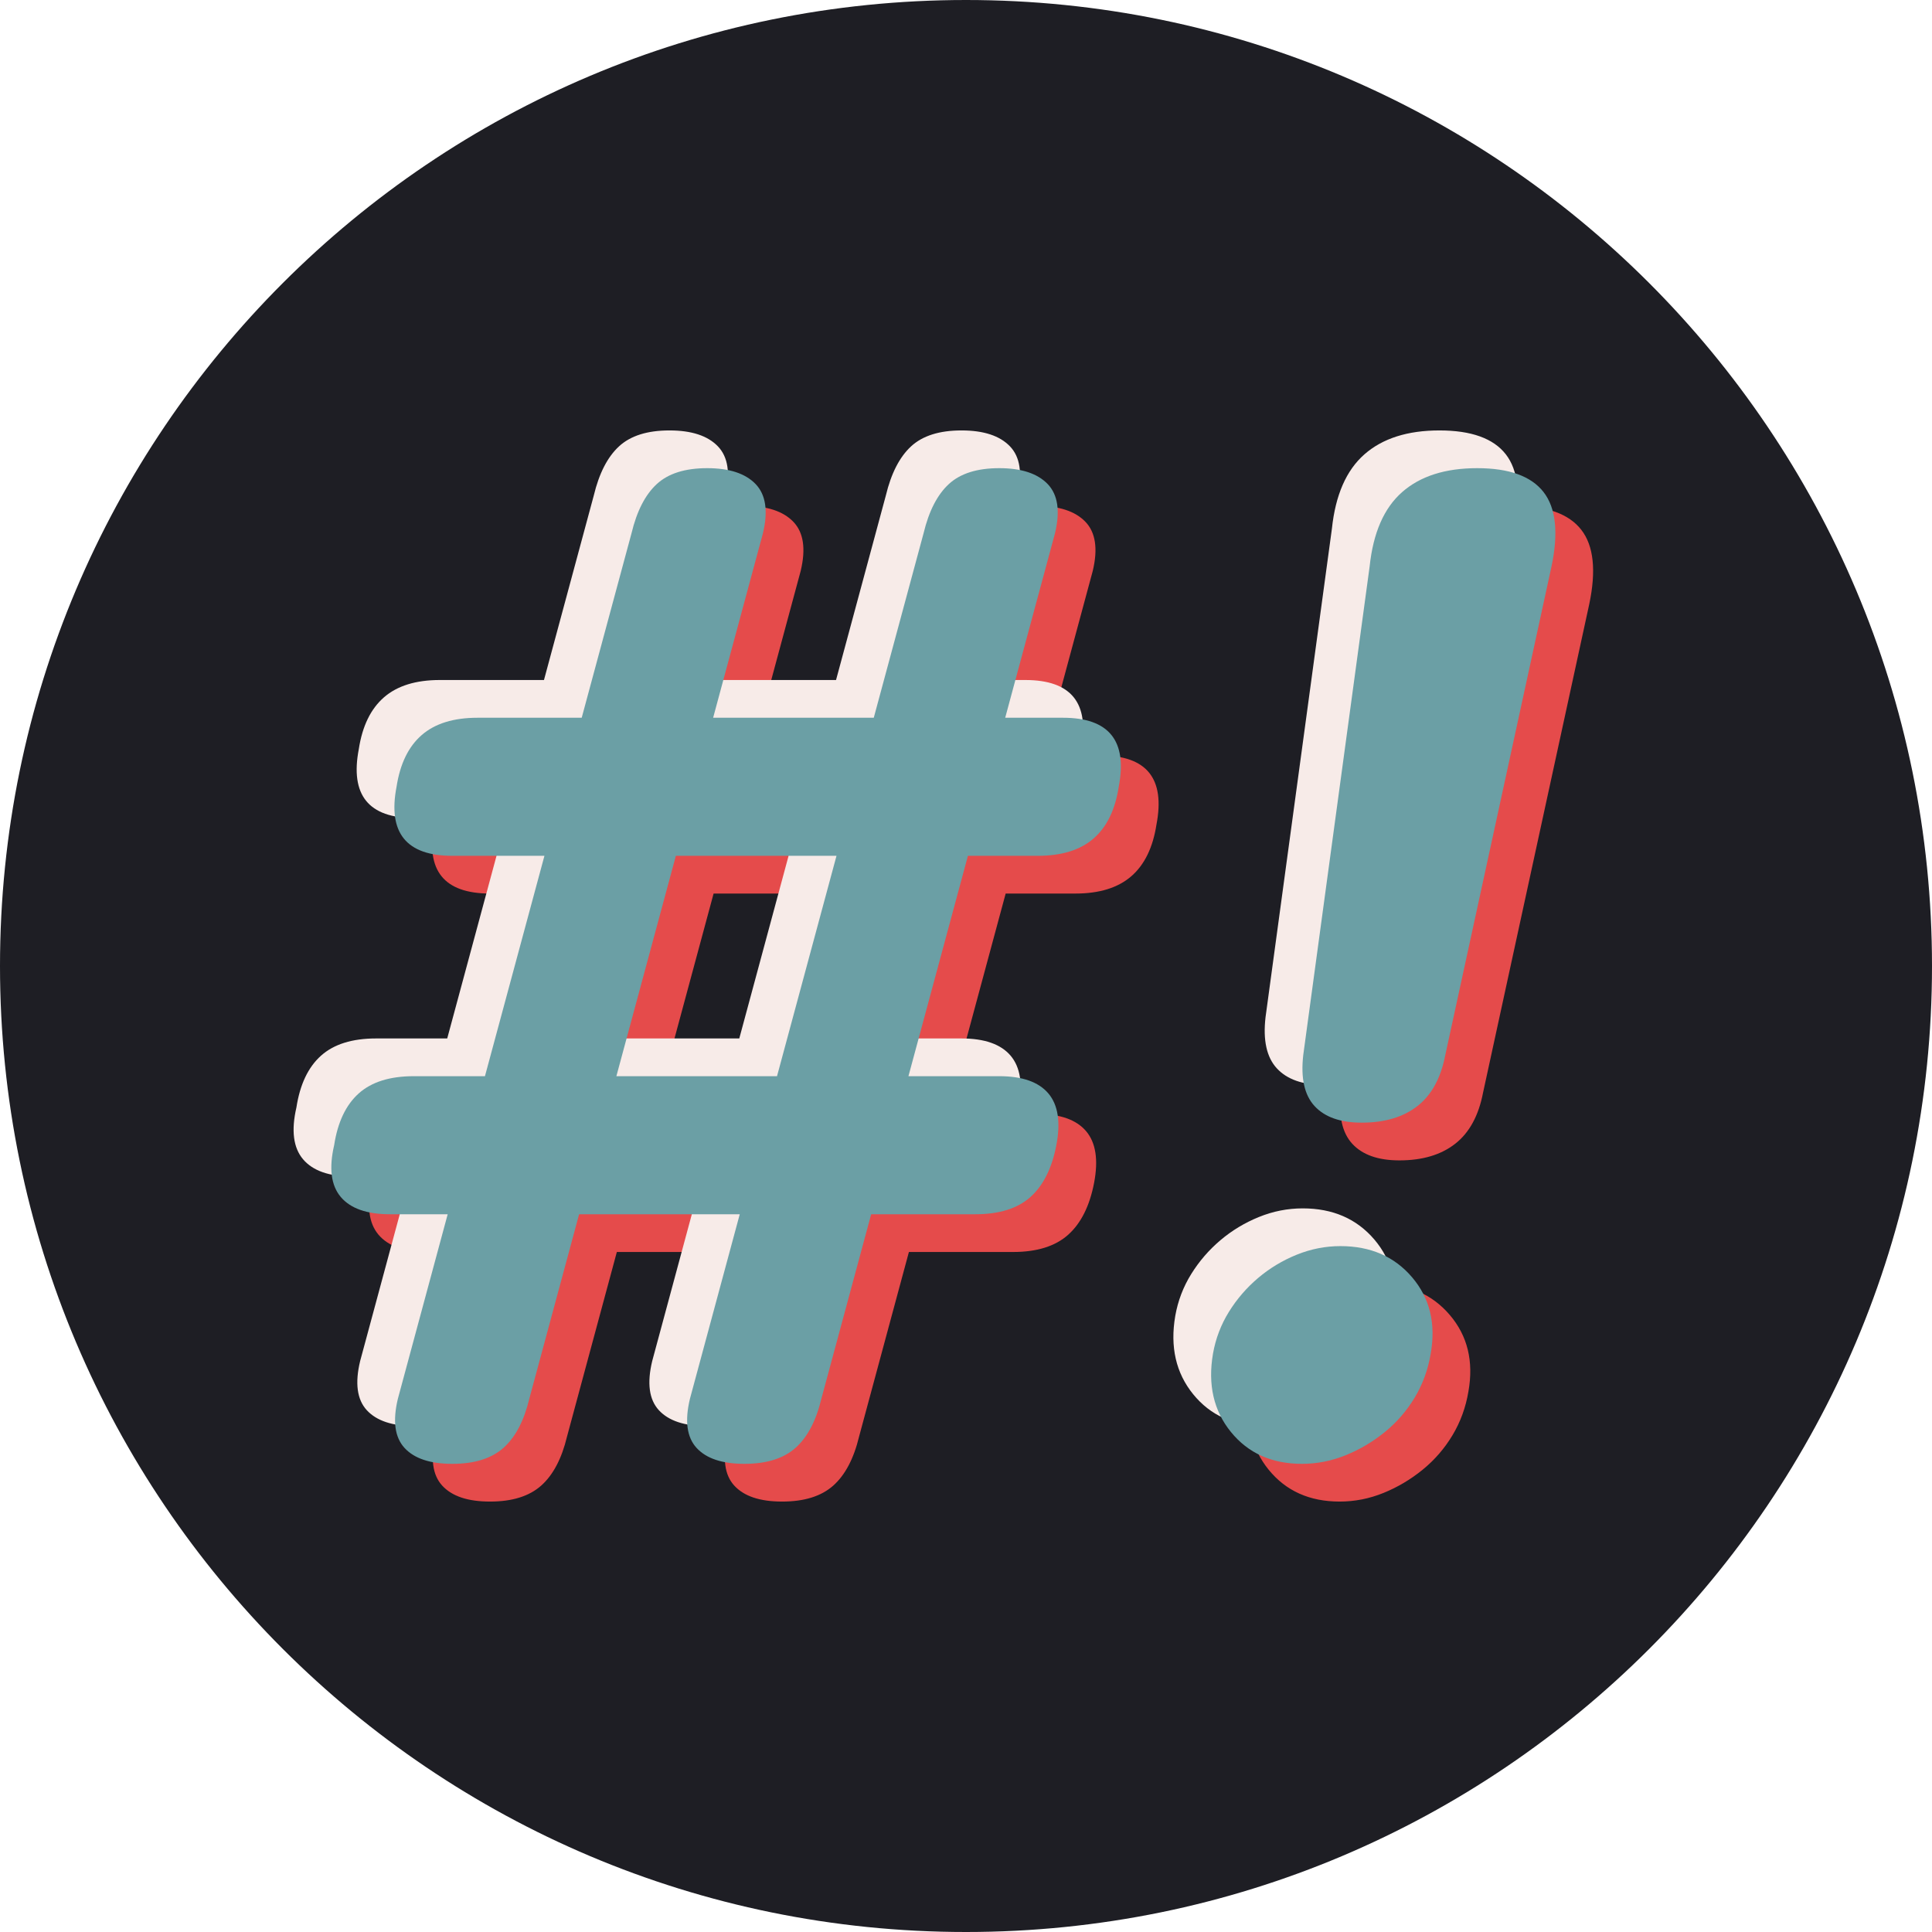
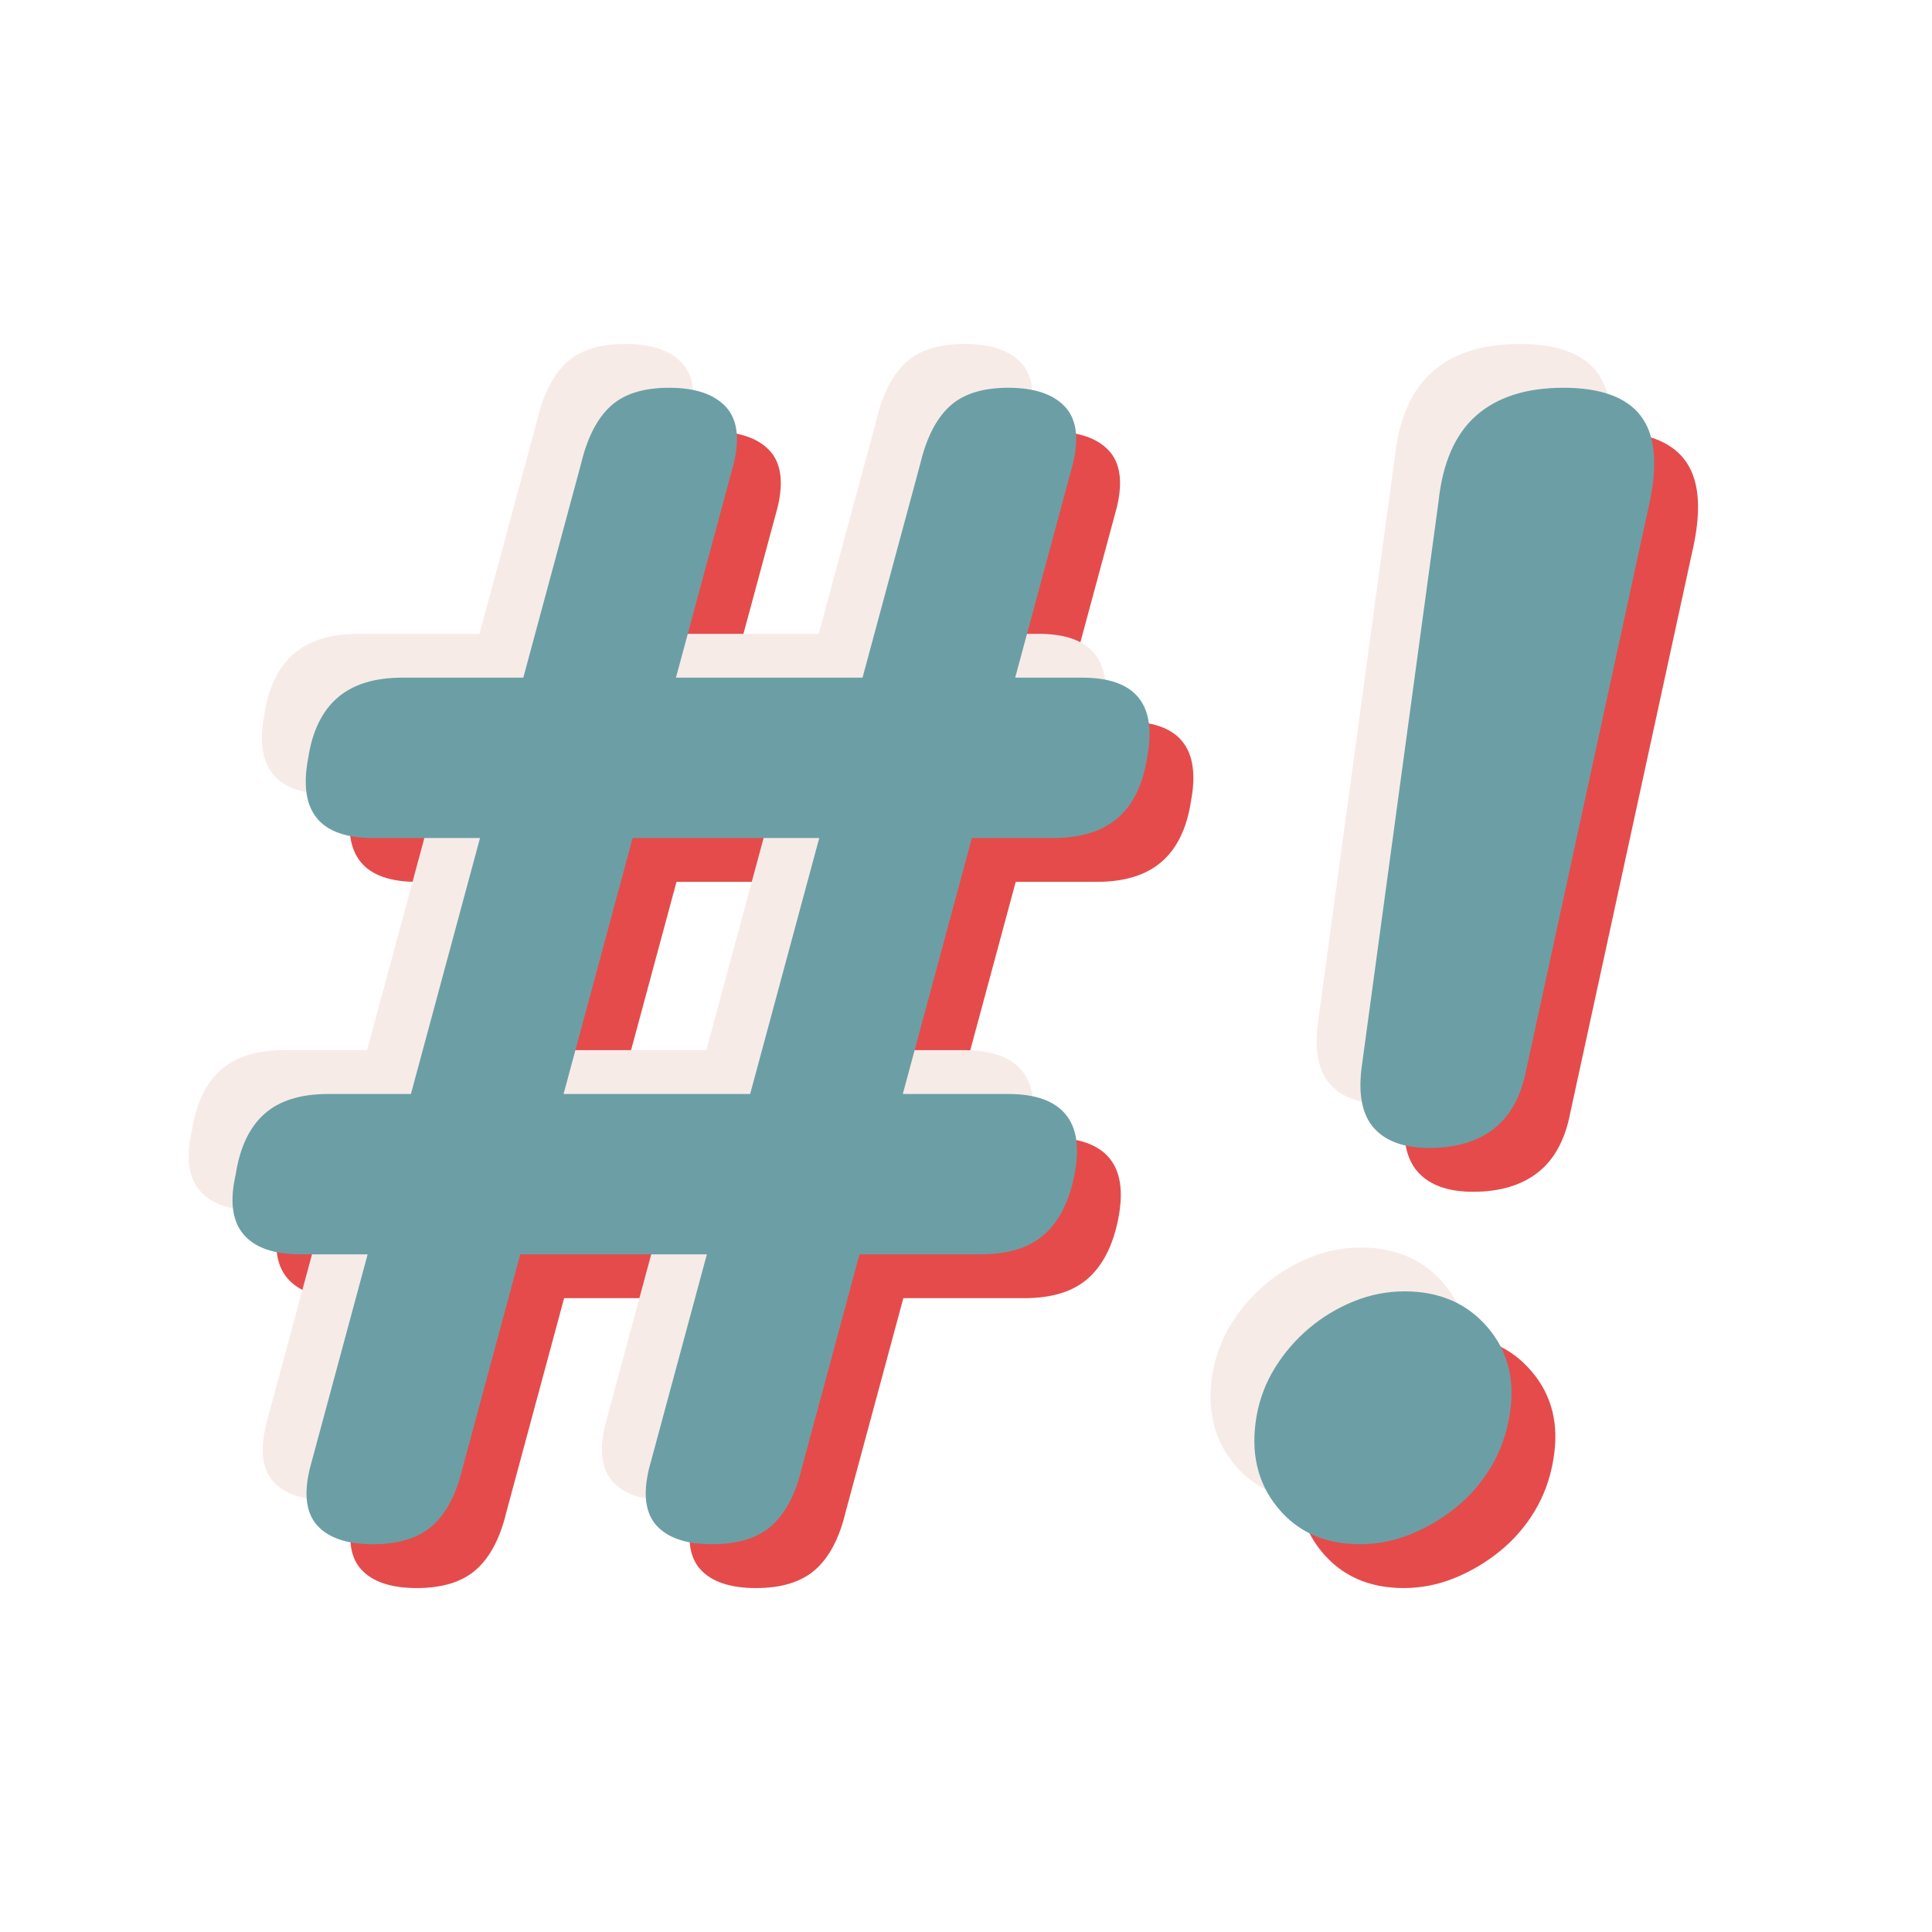
- <svg xmlns="http://www.w3.org/2000/svg" clip-rule="evenodd" fill-rule="evenodd" stroke-linejoin="round" stroke-miterlimit="2" viewBox="0 0 1024 1024">
-   <circle cx="512" cy="512" fill="#1e1e24" r="512" />
-   <g fill-rule="nonzero">
-     <path d="m583.4 400.421c12.197 0 20.757 3.049 25.683 9.147 4.925 6.098 6.215 15.245 3.87 27.442-1.877 12.196-6.333 21.343-13.369 27.441s-16.887 9.148-29.553 9.148h-310.302c-12.196 0-20.757-3.05-25.682-9.148-4.926-6.098-6.216-15.245-3.87-27.441 1.876-12.197 6.333-21.344 13.369-27.442s16.887-9.147 29.552-9.147zm-33.774 189.98c12.196 0 20.874 3.05 26.034 9.148s6.568 15.245 4.222 27.441c-2.345 12.197-6.919 21.344-13.721 27.442-6.801 6.098-16.535 9.147-29.2 9.147h-310.302c-12.197 0-20.875-3.049-26.035-9.147s-6.332-15.245-3.518-27.442c1.876-12.196 6.216-21.343 13.017-27.441 6.802-6.098 16.536-9.148 29.201-9.148zm-249.086 170.983c-2.814 11.727-7.388 20.406-13.721 26.035-6.332 5.629-15.362 8.443-27.09 8.443-11.727 0-20.17-2.814-25.33-8.443s-6.333-14.308-3.519-26.035l123.84-458.768c2.814-11.727 7.271-20.406 13.369-26.035s15.011-8.443 26.738-8.443 20.288 2.814 25.682 8.443c5.395 5.629 6.685 14.308 3.87 26.035zm154.799 0c-2.814 11.727-7.388 20.406-13.721 26.035-6.332 5.629-15.362 8.443-27.089 8.443-11.728 0-20.171-2.814-25.331-8.443s-6.333-14.308-3.518-26.035l123.839-458.768c2.814-11.727 7.271-20.406 13.369-26.035s15.011-8.443 26.738-8.443 20.288 2.814 25.683 8.443c5.394 5.629 6.684 14.308 3.869 26.035zm290.6-441.177c1.877-17.826 7.623-30.96 17.239-39.404 9.617-8.443 22.868-12.665 39.756-12.665 16.887 0 28.614 4.222 35.181 12.665 6.567 8.444 7.975 21.578 4.222 39.404l-56.291 258.936c-2.345 12.197-7.27 21.227-14.776 27.09-7.505 5.864-17.356 8.796-29.552 8.796-11.259 0-19.585-2.932-24.979-8.796-5.395-5.863-7.389-14.893-5.981-27.09zm-83.028 417.254c1.407-7.975 4.222-15.363 8.443-22.165 4.222-6.802 9.382-12.782 15.48-17.942s12.9-9.265 20.406-12.314c7.505-3.049 15.245-4.574 23.219-4.574 15.949 0 28.615 5.512 37.997 16.536 9.381 11.023 12.665 24.51 9.85 40.459-1.407 8.443-4.221 16.183-8.443 23.22-4.222 7.036-9.499 13.134-15.832 18.294s-13.252 9.264-20.757 12.314c-7.505 3.049-15.245 4.573-23.22 4.573-15.949 0-28.497-5.629-37.644-16.887s-12.314-25.096-9.499-41.514z" fill="#e54b4b" />
-     <path d="m543.4 360.421c12.197 0 20.757 3.049 25.683 9.147 4.925 6.098 6.215 15.245 3.87 27.442-1.877 12.196-6.333 21.343-13.369 27.441s-16.887 9.148-29.553 9.148h-310.302c-12.196 0-20.757-3.05-25.682-9.148-4.926-6.098-6.216-15.245-3.87-27.441 1.876-12.197 6.333-21.344 13.369-27.442s16.887-9.147 29.552-9.147zm-33.774 189.98c12.196 0 20.874 3.05 26.034 9.148s6.568 15.245 4.222 27.441c-2.345 12.197-6.919 21.344-13.721 27.442-6.801 6.098-16.535 9.147-29.2 9.147h-310.302c-12.197 0-20.875-3.049-26.035-9.147s-6.332-15.245-3.518-27.442c1.876-12.196 6.216-21.343 13.017-27.441 6.802-6.098 16.536-9.148 29.201-9.148zm-249.086 170.983c-2.814 11.727-7.388 20.406-13.721 26.035-6.332 5.629-15.362 8.443-27.09 8.443-11.727 0-20.17-2.814-25.33-8.443s-6.333-14.308-3.519-26.035l123.84-458.768c2.814-11.727 7.271-20.406 13.369-26.035s15.011-8.443 26.738-8.443 20.288 2.814 25.682 8.443c5.395 5.629 6.685 14.308 3.87 26.035zm154.799 0c-2.814 11.727-7.388 20.406-13.721 26.035-6.332 5.629-15.362 8.443-27.089 8.443-11.728 0-20.171-2.814-25.331-8.443s-6.333-14.308-3.518-26.035l123.839-458.768c2.814-11.727 7.271-20.406 13.369-26.035s15.011-8.443 26.738-8.443 20.288 2.814 25.683 8.443c5.394 5.629 6.684 14.308 3.869 26.035zm290.6-441.177c1.877-17.826 7.623-30.96 17.239-39.404 9.617-8.443 22.868-12.665 39.756-12.665 16.887 0 28.614 4.222 35.181 12.665 6.567 8.444 7.975 21.578 4.222 39.404l-56.291 258.936c-2.345 12.197-7.27 21.227-14.776 27.09-7.505 5.864-17.356 8.796-29.552 8.796-11.259 0-19.585-2.932-24.979-8.796-5.395-5.863-7.389-14.893-5.981-27.09zm-83.028 417.254c1.407-7.975 4.222-15.363 8.443-22.165 4.222-6.802 9.382-12.782 15.48-17.942s12.9-9.265 20.406-12.314c7.505-3.049 15.245-4.574 23.219-4.574 15.949 0 28.615 5.512 37.997 16.536 9.381 11.023 12.665 24.51 9.85 40.459-1.407 8.443-4.221 16.183-8.443 23.22-4.222 7.036-9.499 13.134-15.832 18.294s-13.252 9.264-20.757 12.314c-7.505 3.049-15.245 4.573-23.22 4.573-15.949 0-28.497-5.629-37.644-16.887s-12.314-25.096-9.499-41.514z" fill="#f7ebe8" />
-     <path d="m563.4 380.421c12.197 0 20.757 3.049 25.683 9.147 4.925 6.098 6.215 15.245 3.87 27.442-1.877 12.196-6.333 21.343-13.369 27.441s-16.887 9.148-29.553 9.148h-310.302c-12.196 0-20.757-3.05-25.682-9.148-4.926-6.098-6.216-15.245-3.87-27.441 1.876-12.197 6.333-21.344 13.369-27.442s16.887-9.147 29.552-9.147zm-33.774 189.98c12.196 0 20.874 3.05 26.034 9.148s6.568 15.245 4.222 27.441c-2.345 12.197-6.919 21.344-13.721 27.442-6.801 6.098-16.535 9.147-29.2 9.147h-310.302c-12.197 0-20.875-3.049-26.035-9.147s-6.332-15.245-3.518-27.442c1.876-12.196 6.216-21.343 13.017-27.441 6.802-6.098 16.536-9.148 29.201-9.148zm-249.086 170.983c-2.814 11.727-7.388 20.406-13.721 26.035-6.332 5.629-15.362 8.443-27.09 8.443-11.727 0-20.17-2.814-25.33-8.443s-6.333-14.308-3.519-26.035l123.84-458.768c2.814-11.727 7.271-20.406 13.369-26.035s15.011-8.443 26.738-8.443 20.288 2.814 25.682 8.443c5.395 5.629 6.685 14.308 3.87 26.035zm154.799 0c-2.814 11.727-7.388 20.406-13.721 26.035-6.332 5.629-15.362 8.443-27.089 8.443-11.728 0-20.171-2.814-25.331-8.443s-6.333-14.308-3.518-26.035l123.839-458.768c2.814-11.727 7.271-20.406 13.369-26.035s15.011-8.443 26.738-8.443 20.288 2.814 25.683 8.443c5.394 5.629 6.684 14.308 3.869 26.035zm290.6-441.177c1.877-17.826 7.623-30.96 17.239-39.404 9.617-8.443 22.868-12.665 39.756-12.665 16.887 0 28.614 4.222 35.181 12.665 6.567 8.444 7.975 21.578 4.222 39.404l-56.291 258.936c-2.345 12.197-7.27 21.227-14.776 27.09-7.505 5.864-17.356 8.796-29.552 8.796-11.259 0-19.585-2.932-24.979-8.796-5.395-5.863-7.389-14.893-5.981-27.09zm-83.028 417.254c1.407-7.975 4.222-15.363 8.443-22.165 4.222-6.802 9.382-12.782 15.48-17.942s12.9-9.265 20.406-12.314c7.505-3.049 15.245-4.574 23.219-4.574 15.949 0 28.615 5.512 37.997 16.536 9.381 11.023 12.665 24.51 9.85 40.459-1.407 8.443-4.221 16.183-8.443 23.22-4.222 7.036-9.499 13.134-15.832 18.294s-13.252 9.264-20.757 12.314c-7.505 3.049-15.245 4.573-23.22 4.573-15.949 0-28.497-5.629-37.644-16.887s-12.314-25.096-9.499-41.514z" fill="#6b9fa5" />
+ <svg xmlns="http://www.w3.org/2000/svg" width="100%" height="100%" viewBox="0 0 1024 1024" version="1.1" xml:space="preserve" style="fill-rule:evenodd;clip-rule:evenodd;stroke-linejoin:round;stroke-miterlimit:2;">
+   <g id="logo">
+     <path id="shadow" d="M596.869,382.401c14.166,0 24.109,3.542 29.83,10.625c5.721,7.083 7.219,17.707 4.495,31.873c-2.179,14.166 -7.355,24.79 -15.528,31.873c-8.173,7.083 -19.614,10.625 -34.325,10.625l-360.414,-0c-14.166,-0 -24.109,-3.542 -29.83,-10.625c-5.721,-7.083 -7.219,-17.707 -4.495,-31.873c2.179,-14.166 7.355,-24.79 15.528,-31.873c8.173,-7.083 19.614,-10.625 34.325,-10.625l360.414,0Zm-39.229,220.662c14.166,-0 24.246,3.541 30.239,10.624c5.993,7.083 7.628,17.708 4.904,31.874c-2.725,14.166 -8.037,24.79 -15.937,31.873c-7.9,7.083 -19.206,10.624 -33.917,10.624l-360.413,0c-14.166,0 -24.246,-3.541 -30.239,-10.624c-5.993,-7.083 -7.356,-17.707 -4.087,-31.873c2.18,-14.166 7.22,-24.791 15.12,-31.874c7.9,-7.083 19.206,-10.624 33.916,-10.624l360.414,-0Zm-289.312,198.595c-3.269,13.621 -8.581,23.701 -15.936,30.239c-7.356,6.538 -17.844,9.807 -31.465,9.807c-13.621,0 -23.428,-3.269 -29.422,-9.807c-5.993,-6.538 -7.355,-16.618 -4.086,-30.239l143.839,-532.857c3.269,-13.621 8.445,-23.7 15.528,-30.238c7.083,-6.538 17.435,-9.808 31.056,-9.808c13.621,0 23.564,3.27 29.83,9.808c6.266,6.538 7.764,16.617 4.495,30.238l-143.839,532.857Zm179.799,0c-3.269,13.621 -8.582,23.701 -15.937,30.239c-7.355,6.538 -17.844,9.807 -31.465,9.807c-13.621,0 -23.428,-3.269 -29.421,-9.807c-5.993,-6.538 -7.356,-16.618 -4.087,-30.239l143.839,-532.857c3.269,-13.621 8.445,-23.7 15.528,-30.238c7.083,-6.538 17.435,-9.808 31.056,-9.808c13.621,0 23.565,3.27 29.83,9.808c6.266,6.538 7.764,16.617 4.495,30.238l-143.838,532.857Zm337.53,-512.425c2.18,-20.704 8.854,-35.96 20.023,-45.767c11.169,-9.807 26.561,-14.711 46.176,-14.711c19.614,0 33.235,4.904 40.863,14.711c7.628,9.807 9.262,25.063 4.904,45.767l-65.382,300.754c-2.724,14.166 -8.445,24.654 -17.162,31.464c-8.718,6.811 -20.159,10.216 -34.325,10.216c-13.077,0 -22.748,-3.405 -29.013,-10.216c-6.266,-6.81 -8.582,-17.298 -6.947,-31.464l40.863,-300.754Zm-96.437,484.638c1.634,-9.262 4.904,-17.843 9.807,-25.744c4.904,-7.9 10.897,-14.847 17.98,-20.84c7.083,-5.993 14.983,-10.76 23.701,-14.302c8.717,-3.541 17.707,-5.312 26.969,-5.312c18.525,-0 33.236,6.402 44.133,19.206c10.897,12.803 14.71,28.468 11.441,46.992c-1.634,9.807 -4.903,18.797 -9.807,26.97c-4.903,8.173 -11.033,15.256 -18.388,21.249c-7.356,5.993 -15.392,10.761 -24.11,14.302c-8.717,3.542 -17.707,5.312 -26.969,5.312c-18.525,0 -33.1,-6.538 -43.724,-19.614c-10.624,-13.076 -14.302,-29.149 -11.033,-48.219Z" style="fill:#e54b4b;fill-rule:nonzero;" />
+     <path id="highlight" d="M550.409,335.942c14.166,-0 24.11,3.541 29.83,10.624c5.721,7.083 7.22,17.707 4.495,31.873c-2.179,14.166 -7.355,24.791 -15.528,31.874c-8.172,7.083 -19.614,10.624 -34.325,10.624l-360.414,0c-14.166,0 -24.109,-3.541 -29.83,-10.624c-5.721,-7.083 -7.219,-17.708 -4.495,-31.874c2.18,-14.166 7.356,-24.79 15.528,-31.873c8.173,-7.083 19.615,-10.624 34.325,-10.624l360.414,-0Zm-39.229,220.661c14.166,0 24.246,3.542 30.239,10.625c5.994,7.083 7.628,17.707 4.904,31.873c-2.724,14.166 -8.037,24.79 -15.937,31.873c-7.9,7.083 -19.206,10.625 -33.916,10.625l-360.414,-0c-14.166,-0 -24.246,-3.542 -30.239,-10.625c-5.993,-7.083 -7.355,-17.707 -4.086,-31.873c2.179,-14.166 7.219,-24.79 15.119,-31.873c7.9,-7.083 19.206,-10.625 33.917,-10.625l360.413,0Zm-289.311,198.596c-3.269,13.621 -8.582,23.7 -15.937,30.238c-7.355,6.538 -17.844,9.808 -31.465,9.808c-13.621,-0 -23.428,-3.27 -29.421,-9.808c-5.994,-6.538 -7.356,-16.617 -4.087,-30.238l143.839,-532.857c3.269,-13.621 8.445,-23.701 15.528,-30.239c7.083,-6.538 17.435,-9.807 31.056,-9.807c13.621,-0 23.565,3.269 29.83,9.807c6.266,6.538 7.764,16.618 4.495,30.239l-143.838,532.857Zm179.798,-0c-3.269,13.621 -8.581,23.7 -15.937,30.238c-7.355,6.538 -17.843,9.808 -31.464,9.808c-13.622,-0 -23.429,-3.27 -29.422,-9.808c-5.993,-6.538 -7.355,-16.617 -4.086,-30.238l143.838,-532.857c3.269,-13.621 8.445,-23.701 15.528,-30.239c7.083,-6.538 17.435,-9.807 31.056,-9.807c13.622,-0 23.565,3.269 29.831,9.807c6.265,6.538 7.764,16.618 4.495,30.239l-143.839,532.857Zm337.53,-512.426c2.18,-20.704 8.854,-35.959 20.023,-45.767c11.17,-9.807 26.562,-14.71 46.176,-14.71c19.614,-0 33.235,4.903 40.863,14.71c7.628,9.808 9.262,25.063 4.904,45.767l-65.381,300.754c-2.725,14.166 -8.446,24.654 -17.163,31.465c-8.718,6.81 -20.159,10.215 -34.325,10.215c-13.076,0 -22.747,-3.405 -29.013,-10.215c-6.266,-6.811 -8.581,-17.299 -6.947,-31.465l40.863,-300.754Zm-96.437,484.639c1.635,-9.263 4.904,-17.844 9.807,-25.744c4.904,-7.901 10.897,-14.847 17.98,-20.841c7.083,-5.993 14.983,-10.76 23.701,-14.302c8.717,-3.541 17.707,-5.312 26.97,-5.312c18.524,0 33.235,6.402 44.132,19.206c10.897,12.804 14.711,28.468 11.442,46.993c-1.635,9.807 -4.904,18.797 -9.808,26.969c-4.903,8.173 -11.033,15.256 -18.388,21.249c-7.355,5.993 -15.392,10.761 -24.109,14.302c-8.718,3.542 -17.708,5.313 -26.97,5.313c-18.525,-0 -33.099,-6.539 -43.724,-19.615c-10.624,-13.076 -14.302,-29.149 -11.033,-48.218Z" style="fill:#f7ebe8;fill-rule:nonzero;" />
+     <path id="base" d="M573.639,359.171c14.166,0 24.109,3.542 29.83,10.625c5.721,7.083 7.219,17.707 4.495,31.873c-2.179,14.166 -7.355,24.791 -15.528,31.874c-8.172,7.083 -19.614,10.624 -34.325,10.624l-360.414,0c-14.166,0 -24.109,-3.541 -29.83,-10.624c-5.721,-7.083 -7.219,-17.708 -4.495,-31.874c2.179,-14.166 7.355,-24.79 15.528,-31.873c8.173,-7.083 19.614,-10.625 34.325,-10.625l360.414,0Zm-39.229,220.662c14.166,-0 24.246,3.541 30.239,10.624c5.993,7.083 7.628,17.708 4.904,31.874c-2.724,14.166 -8.037,24.79 -15.937,31.873c-7.9,7.083 -19.206,10.625 -33.916,10.625l-360.414,-0c-14.166,-0 -24.246,-3.542 -30.239,-10.625c-5.993,-7.083 -7.355,-17.707 -4.086,-31.873c2.179,-14.166 7.219,-24.791 15.119,-31.874c7.9,-7.083 19.206,-10.624 33.916,-10.624l360.414,-0Zm-289.311,198.595c-3.27,13.621 -8.582,23.701 -15.937,30.239c-7.356,6.538 -17.844,9.807 -31.465,9.807c-13.621,0 -23.428,-3.269 -29.421,-9.807c-5.994,-6.538 -7.356,-16.618 -4.087,-30.239l143.839,-532.856c3.269,-13.621 8.445,-23.701 15.528,-30.239c7.083,-6.538 17.435,-9.807 31.056,-9.807c13.621,-0 23.565,3.269 29.83,9.807c6.266,6.538 7.764,16.618 4.495,30.239l-143.838,532.856Zm179.798,0c-3.269,13.621 -8.581,23.701 -15.937,30.239c-7.355,6.538 -17.843,9.807 -31.465,9.807c-13.621,0 -23.428,-3.269 -29.421,-9.807c-5.993,-6.538 -7.355,-16.618 -4.086,-30.239l143.838,-532.856c3.269,-13.621 8.445,-23.701 15.528,-30.239c7.083,-6.538 17.435,-9.807 31.056,-9.807c13.621,-0 23.565,3.269 29.831,9.807c6.265,6.538 7.764,16.618 4.494,30.239l-143.838,532.856Zm337.53,-512.425c2.18,-20.704 8.854,-35.959 20.023,-45.767c11.17,-9.807 26.561,-14.71 46.176,-14.71c19.614,-0 33.235,4.903 40.863,14.71c7.628,9.808 9.262,25.063 4.904,45.767l-65.382,300.754c-2.724,14.166 -8.445,24.654 -17.162,31.464c-8.718,6.811 -20.159,10.216 -34.325,10.216c-13.077,0 -22.747,-3.405 -29.013,-10.216c-6.266,-6.81 -8.581,-17.298 -6.947,-31.464l40.863,-300.754Zm-96.437,484.638c1.635,-9.262 4.904,-17.843 9.807,-25.743c4.904,-7.901 10.897,-14.847 17.98,-20.841c7.083,-5.993 14.983,-10.76 23.701,-14.302c8.717,-3.541 17.707,-5.312 26.969,-5.312c18.525,-0 33.236,6.402 44.133,19.206c10.897,12.803 14.711,28.468 11.441,46.992c-1.634,9.808 -4.903,18.797 -9.807,26.97c-4.903,8.173 -11.033,15.256 -18.388,21.249c-7.356,5.993 -15.392,10.761 -24.109,14.302c-8.718,3.542 -17.708,5.312 -26.97,5.312c-18.525,0 -33.099,-6.538 -43.724,-19.614c-10.624,-13.076 -14.302,-29.149 -11.033,-48.219Z" style="fill:#6b9fa5;fill-rule:nonzero;" />
  </g>
</svg>
